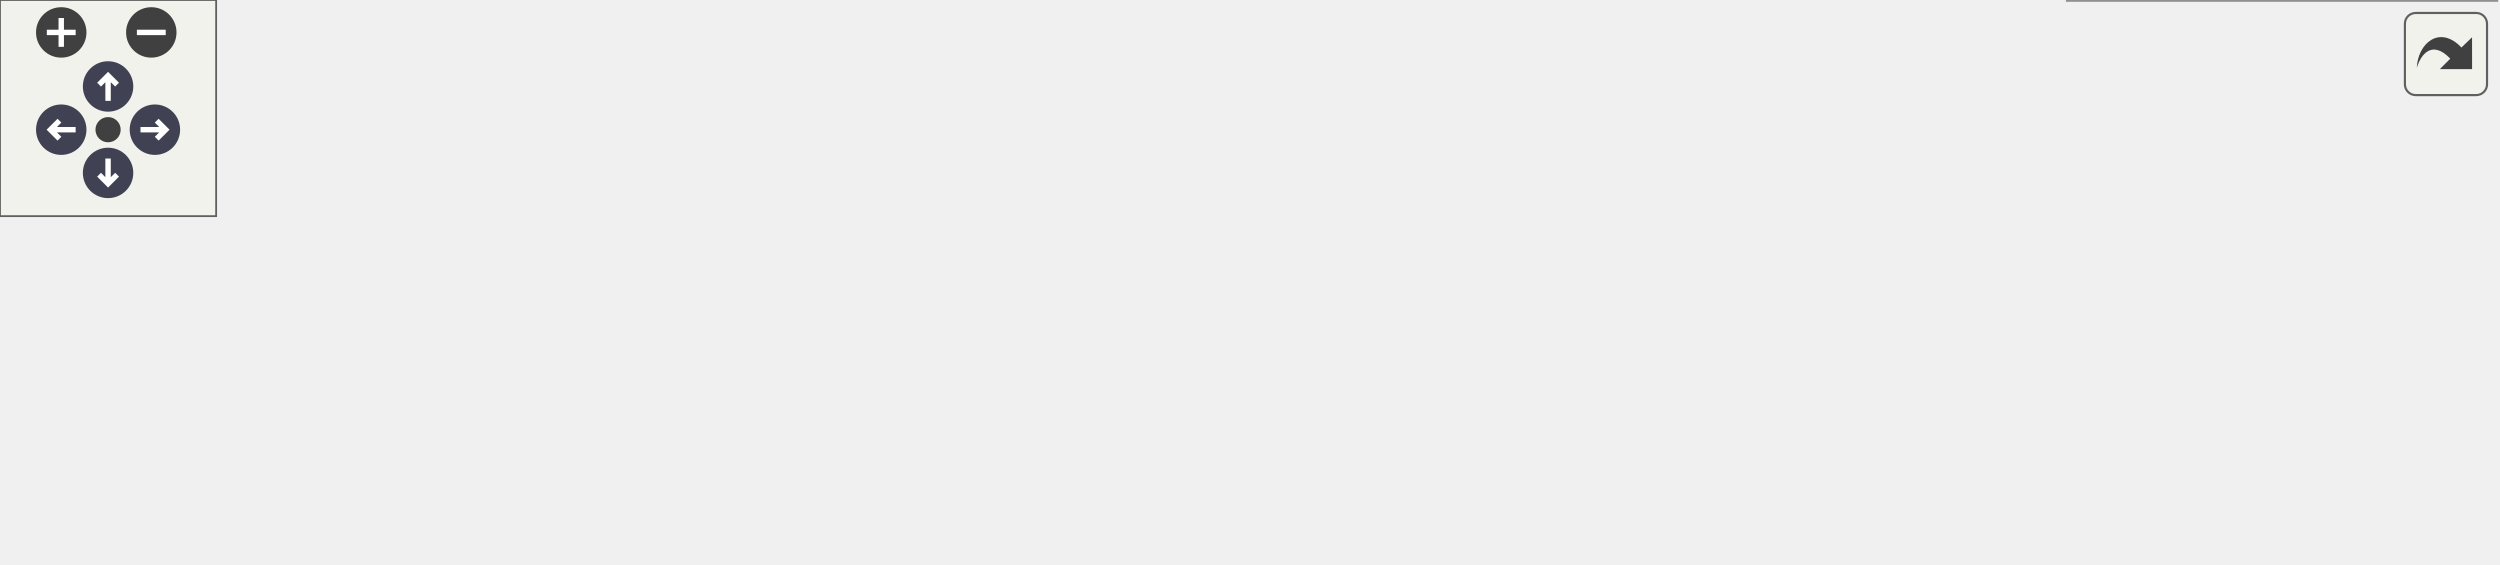
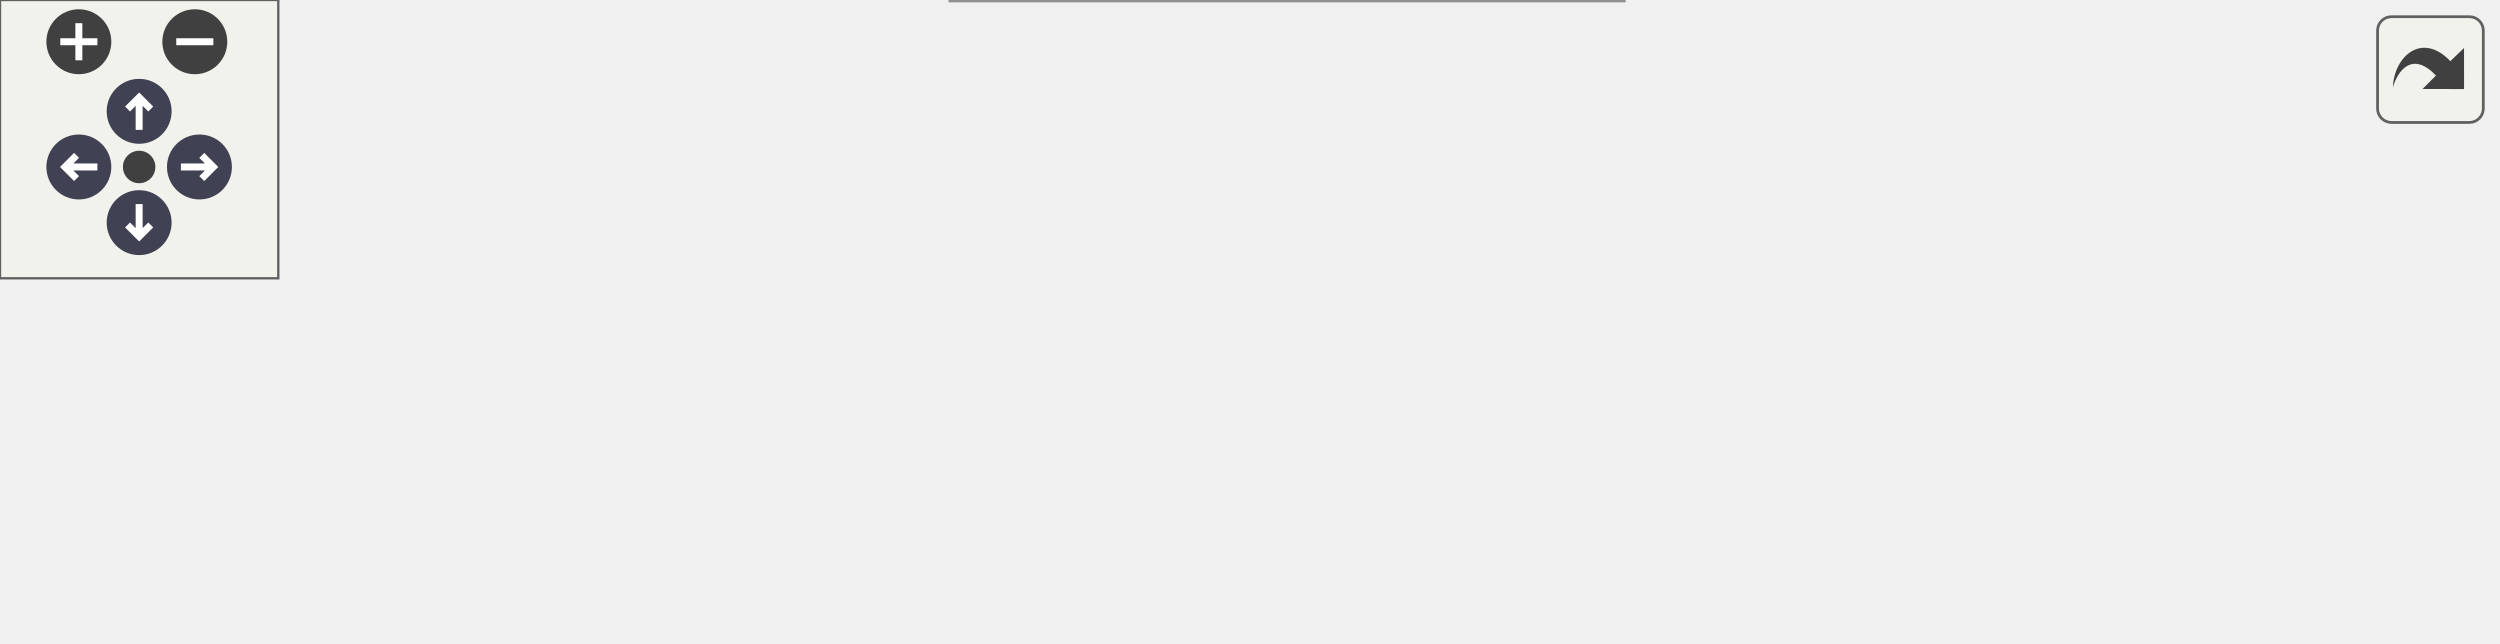
<svg xmlns="http://www.w3.org/2000/svg" xmlns:xlink="http://www.w3.org/1999/xlink" id="main" version="1.1" xml:space="preserve">
  <style type="text/css">
.node, .edge {opacity: 0.7;}
.node.selected, .edge.selected {opacity: 1;}
.edge:hover path { stroke: red; }
.edge:hover polygon { stroke: red; fill: red; }
</style>
  <defs>
    <circle id="rim" cx="0" cy="0" r="7" />
    <circle id="rim2" cx="0" cy="0" r="3.5" />
    <g id="zoomPlus">
      <use xlink:href="#rim" fill="#404040">
        <set attributeName="fill" to="#808080" begin="zoomplus.mouseover" end="zoomplus.mouseout" />
      </use>
      <path d="M-4,0h8M0,-4v8" fill="none" stroke="white" stroke-width="1.5" pointer-events="none" />
    </g>
    <g id="zoomMin">
      <use xlink:href="#rim" fill="#404040">
        <set attributeName="fill" to="#808080" begin="zoomminus.mouseover" end="zoomminus.mouseout" />
      </use>
      <path d="M-4,0h8" fill="none" stroke="white" stroke-width="1.5" pointer-events="none" />
    </g>
    <g id="arrowUp" transform="translate(30 24)">
      <use xlink:href="#rim" />
      <path pointer-events="none" fill="none" stroke="white" stroke-width="1.5" d="M0,-3.0v7 M-2.5,-0.5L0,-3.0L2.5,-0.5" />
    </g>
    <g id="arrowRight" transform="rotate(90) translate(36 -43)">
      <use xlink:href="#rim" />
      <path pointer-events="none" fill="none" stroke="white" stroke-width="1.5" d="M0,-3.0v7 M-2.5,-0.5L0,-3.0L2.5,-0.5" />
    </g>
    <g id="arrowDown" transform="rotate(180) translate(-30 -48)">
      <use xlink:href="#rim" />
      <path pointer-events="none" fill="none" stroke="white" stroke-width="1.5" d="M0,-3.0v7 M-2.5,-0.5L0,-3.0L2.5,-0.5" />
    </g>
    <g id="arrowLeft" transform="rotate(270) translate(-36 17)">
      <use xlink:href="#rim" />
      <path pointer-events="none" fill="none" stroke="white" stroke-width="1.5" d="M0,-3.0v7 M-2.5,-0.5L0,-3.0L2.5,-0.5" />
    </g>
    <g id="resetDef">
      <use xlink:href="#rim2" fill="#404040">
        <set attributeName="fill" to="#808080" begin="reset.mouseover" end="reset.mouseout" />
      </use>
    </g>
  </defs>
  <svg id="graph" class="graph">
    <g id="viewport">
      <g id="Node000001" class="node">
        <g id="a_Node000001">
          <a xlink:title=" ">
-             <polygon fill="#999999" stroke="#666666" points="169,-72 0,-72 0,-42 169,-42 169,-72" />
-             <text text-anchor="start" x="8" y="-60" font-family="Helvetica,sans-Serif" font-size="10.00">uvgvpcc_enc::Job::setExecution</text>
-             <text text-anchor="middle" x="84.5" y="-49" font-family="Helvetica,sans-Serif" font-size="10.00">Method</text>
+             <polygon fill="#999999" stroke="#666666" points="169,-54 0,-54 0,-24 169,-24 169,-54" />
+             <text text-anchor="start" x="8" y="-42" font-family="Helvetica,sans-Serif" font-size="10.00">uvgvpcc_enc::Job::setExecution</text>
+             <text text-anchor="middle" x="84.5" y="-31" font-family="Helvetica,sans-Serif" font-size="10.00">Method</text>
          </a>
        </g>
      </g>
      <g id="Node000002" class="node">
        <g id="a_Node000002">
          <a xlink:href="classuvgvpcc__enc_1_1Job.html#a03a6d90c801275c5bb513432b0d11c8e" target="_top" xlink:title=" ">
-             <polygon fill="white" stroke="#666666" points="350,-96 205,-96 205,-66 350,-66 350,-96" />
-             <text text-anchor="start" x="213" y="-84" font-family="Helvetica,sans-Serif" font-size="10.00">uvgvpcc_enc::Job::execute</text>
-             <text text-anchor="middle" x="277.5" y="-73" font-family="Helvetica,sans-Serif" font-size="10.00">NoTimer</text>
+             <polygon fill="white" stroke="#666666" points="350,-78 205,-78 205,-48 350,-48 350,-78" />
+             <text text-anchor="start" x="213" y="-66" font-family="Helvetica,sans-Serif" font-size="10.00">uvgvpcc_enc::Job::execute</text>
+             <text text-anchor="middle" x="277.5" y="-55" font-family="Helvetica,sans-Serif" font-size="10.00">NoTimer</text>
          </a>
        </g>
      </g>
      <g id="edge1_Node000001_Node000002" class="edge">
        <g id="a_edge1_Node000001_Node000002">
          <a xlink:title=" ">
-             <path fill="none" stroke="#63b8ff" d="M169.28,-67.53C177.68,-68.58 186.22,-69.66 194.6,-70.71" />
-             <polygon fill="#63b8ff" stroke="#63b8ff" points="194.39,-74.21 204.75,-71.98 195.26,-67.26 194.39,-74.21" />
+             <path fill="none" stroke="#63b8ff" d="M169.28,-49.53C177.68,-50.58 186.22,-51.66 194.6,-52.71" />
+             <polygon fill="#63b8ff" stroke="#63b8ff" points="194.39,-56.21 204.75,-53.98 195.26,-49.26 194.39,-56.21" />
          </a>
        </g>
      </g>
      <g id="Node000003" class="node">
        <g id="a_Node000003">
          <a xlink:href="classuvgvpcc__enc_1_1Job.html#a03ce044f441a0ceceb61cb04a6ace0d7" target="_top" xlink:title=" ">
-             <polygon fill="white" stroke="#666666" points="350,-48 205,-48 205,-18 350,-18 350,-48" />
-             <text text-anchor="start" x="213" y="-36" font-family="Helvetica,sans-Serif" font-size="10.00">uvgvpcc_enc::Job::execute</text>
-             <text text-anchor="middle" x="277.5" y="-25" font-family="Helvetica,sans-Serif" font-size="10.00">Timer</text>
+             <polygon fill="white" stroke="#666666" points="350,-30 205,-30 205,0 350,0 350,-30" />
+             <text text-anchor="start" x="213" y="-18" font-family="Helvetica,sans-Serif" font-size="10.00">uvgvpcc_enc::Job::execute</text>
+             <text text-anchor="middle" x="277.5" y="-7" font-family="Helvetica,sans-Serif" font-size="10.00">Timer</text>
          </a>
        </g>
      </g>
      <g id="edge2_Node000001_Node000003" class="edge">
        <g id="a_edge2_Node000001_Node000003">
          <a xlink:title=" ">
-             <path fill="none" stroke="#63b8ff" d="M169.28,-46.47C177.68,-45.42 186.22,-44.34 194.6,-43.29" />
-             <polygon fill="#63b8ff" stroke="#63b8ff" points="195.26,-46.74 204.75,-42.02 194.39,-39.79 195.26,-46.74" />
+             <path fill="none" stroke="#63b8ff" d="M169.28,-28.47C177.68,-27.42 186.22,-26.34 194.6,-25.29" />
+             <polygon fill="#63b8ff" stroke="#63b8ff" points="195.26,-28.74 204.75,-24.02 194.39,-21.79 195.26,-28.74" />
          </a>
        </g>
      </g>
      <g id="Node000004" class="node">
        <g id="a_Node000004">
          <a xlink:href="classuvgvpcc__enc_1_1Job.html#a5f316185e7cead1e22db38fc064ae3ca" target="_top" xlink:title=" ">
-             <polygon fill="white" stroke="#666666" points="538,-61.5 386,-61.5 386,-42.5 538,-42.5 538,-61.5" />
-             <text text-anchor="middle" x="462" y="-49.5" font-family="Helvetica,sans-Serif" font-size="10.00">uvgvpcc_enc::Job::getName</text>
+             <polygon fill="white" stroke="#666666" points="538,-24.5 386,-24.5 386,-5.5 538,-5.5 538,-24.5" />
+             <text text-anchor="middle" x="462" y="-12.5" font-family="Helvetica,sans-Serif" font-size="10.00">uvgvpcc_enc::Job::getName</text>
          </a>
        </g>
      </g>
      <g id="edge3_Node000003_Node000004" class="edge">
        <g id="a_edge3_Node000003_Node000004">
          <a xlink:title=" ">
-             <path fill="none" stroke="#63b8ff" d="M350.11,-40.45C358.57,-41.34 367.28,-42.24 375.91,-43.14" />
-             <polygon fill="#63b8ff" stroke="#63b8ff" points="375.69,-46.64 385.99,-44.19 376.41,-39.67 375.69,-46.64" />
-           </a>
-         </g>
-       </g>
-       <g id="Node000005" class="node">
-         <g id="a_Node000005">
-           <a xlink:href="classuvgvpcc__enc_1_1Logger.html#af125e72496c52fe57a8aafaadc445ac2" target="_top" xlink:title=" ">
-             <polygon fill="white" stroke="#666666" points="532,-24.5 392,-24.5 392,-5.5 532,-5.5 532,-24.5" />
-             <text text-anchor="middle" x="462" y="-12.5" font-family="Helvetica,sans-Serif" font-size="10.00">uvgvpcc_enc::Logger::log</text>
-           </a>
-         </g>
-       </g>
-       <g id="edge4_Node000003_Node000005" class="edge">
-         <g id="a_edge4_Node000003_Node000005">
-           <a xlink:title=" ">
-             <path fill="none" stroke="#63b8ff" d="M350.11,-25.94C360.55,-24.91 371.35,-23.84 381.93,-22.8" />
-             <polygon fill="#63b8ff" stroke="#63b8ff" points="382.38,-26.27 391.99,-21.81 381.7,-19.3 382.38,-26.27" />
-           </a>
-         </g>
-       </g>
-       <g id="Node000006" class="node">
-         <g id="a_Node000006">
-           <a xlink:href="classuvgvpcc__enc_1_1Logger.html#a93dc0b596dbe176e77961cb5caf71507" target="_top" xlink:title=" ">
-             <polygon fill="white" stroke="#666666" points="693,-30 574,-30 574,0 693,0 693,-30" />
-             <text text-anchor="start" x="582" y="-18" font-family="Helvetica,sans-Serif" font-size="10.00">uvgvpcc_enc::Logger</text>
-             <text text-anchor="middle" x="633.5" y="-7" font-family="Helvetica,sans-Serif" font-size="10.00">::getLogLevel</text>
-           </a>
-         </g>
-       </g>
-       <g id="edge5_Node000005_Node000006" class="edge">
-         <g id="a_edge5_Node000005_Node000006">
-           <a xlink:title=" ">
-             <path fill="none" stroke="#63b8ff" d="M532.43,-15C542.79,-15 553.45,-15 563.79,-15" />
-             <polygon fill="#63b8ff" stroke="#63b8ff" points="564,-18.5 574,-15 564,-11.5 564,-18.5" />
+             <path fill="none" stroke="#63b8ff" d="M350.11,-15C358.57,-15 367.28,-15 375.91,-15" />
+             <polygon fill="#63b8ff" stroke="#63b8ff" points="375.99,-18.5 385.99,-15 375.99,-11.5 375.99,-18.5" />
          </a>
        </g>
      </g>
    </g>
  </svg>
  <g id="navigator" transform="translate(0 0)" fill="#404254">
    <rect fill="#f2f5e9" fill-opacity="0.5" stroke="#606060" stroke-width=".5" x="0" y="0" width="60" height="60" />
    <use id="zoomplus" xlink:href="#zoomPlus" x="17" y="9" />
    <use id="zoomminus" xlink:href="#zoomMin" x="42" y="9" />
    <use id="reset" xlink:href="#resetDef" x="30" y="36" />
    <use id="arrowup" xlink:href="#arrowUp" x="0" y="0" />
    <use id="arrowright" xlink:href="#arrowRight" x="0" y="0" />
    <use id="arrowdown" xlink:href="#arrowDown" x="0" y="0" />
    <use id="arrowleft" xlink:href="#arrowLeft" x="0" y="0" />
  </g>
  <svg viewBox="0 0 15 15" width="100%" height="30px" preserveAspectRatio="xMaxYMin meet">
    <g id="arrow_out" transform="scale(0.3 0.3)">
      <a xlink:href="classuvgvpcc__enc_1_1Job_a65d2dc7c2f4d9d5731281e150ebe1e1f_cgraph_org.svg" target="_base">
        <rect id="button" ry="5" rx="5" y="6" x="6" height="38" width="38" fill="#f2f5e9" fill-opacity="0.5" stroke="#606060" stroke-width="1.0" />
        <path id="arrow" d="M 11.5,31.437 C 11.94,20.098 22.043,11.323 32.159,21.979 L 37.069,17.246 C 37.069,17.246 37.088,32 37.088,32 L 22.16,31.978 C 22.16,31.978 26.998,27.14 26.998,27.14 C 18.529,18.264 13.292,25.23 11.5,31.437 z" style="fill:#404040;" />
      </a>
    </g>
  </svg>
  <style type="text/css">

[data-mouse-over-selected='false'] { opacity: 0.7; }
[data-mouse-over-selected='true']  { opacity: 1.0; }

</style>
</svg>
